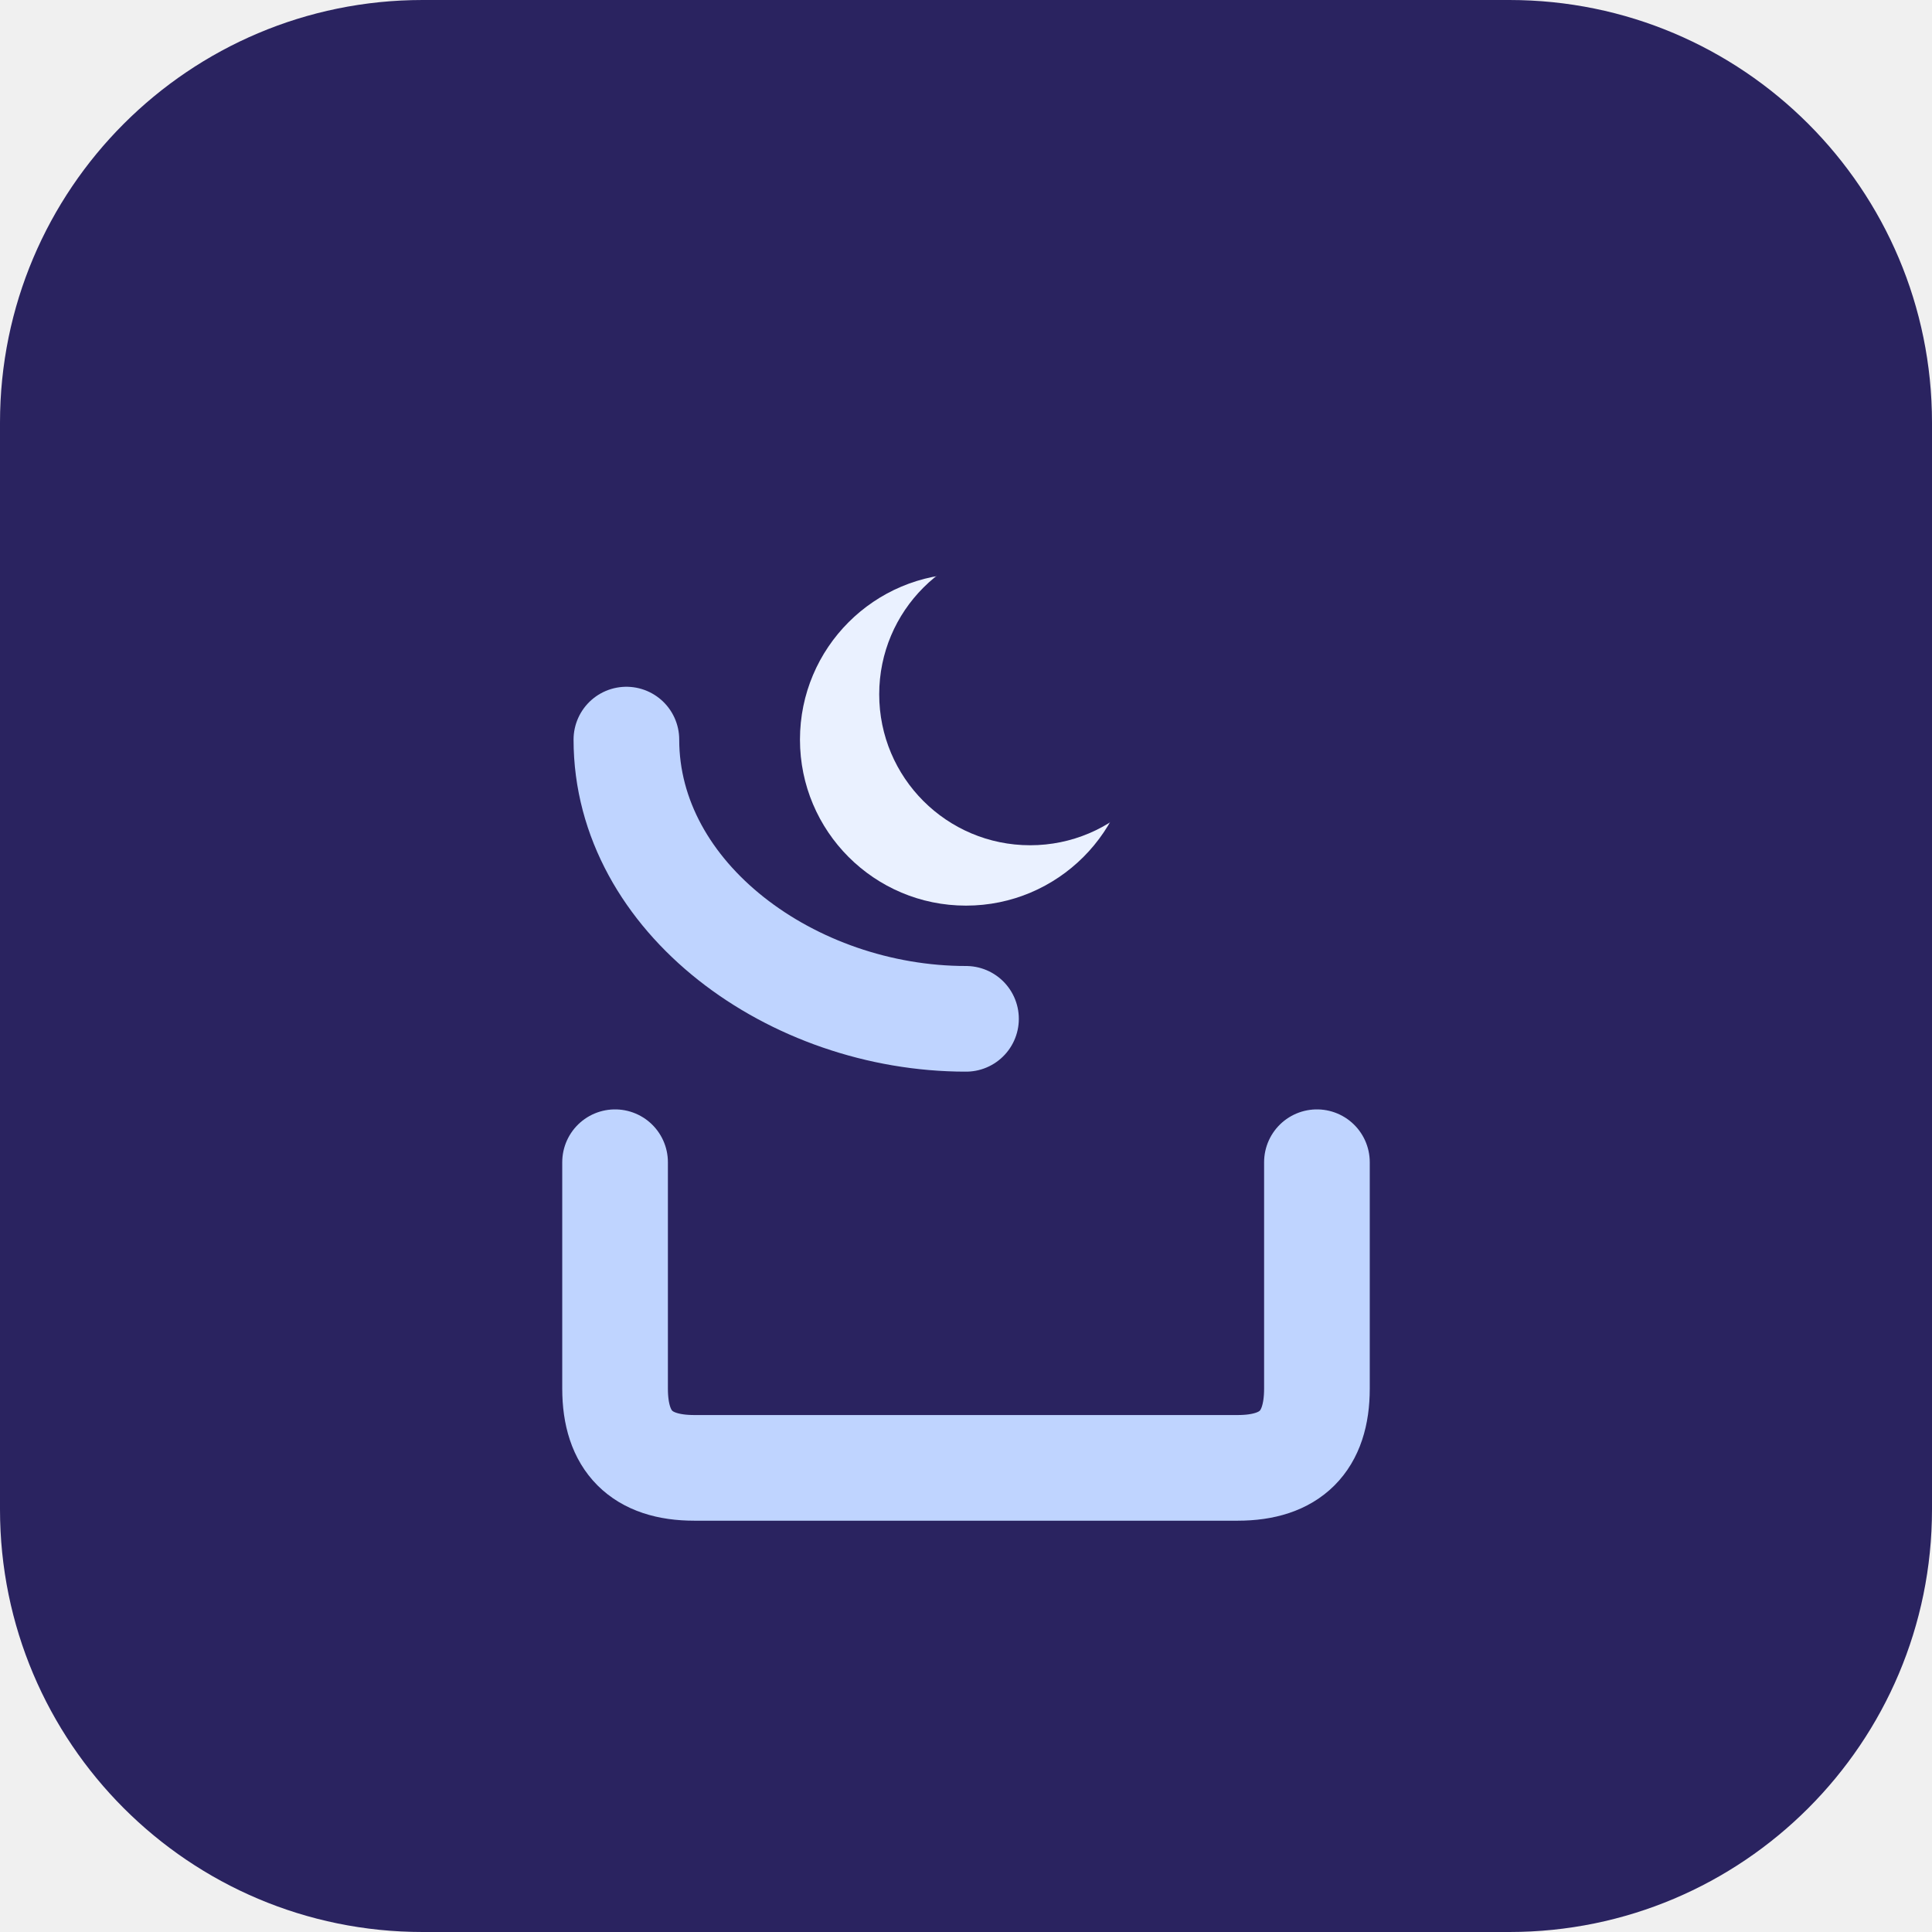
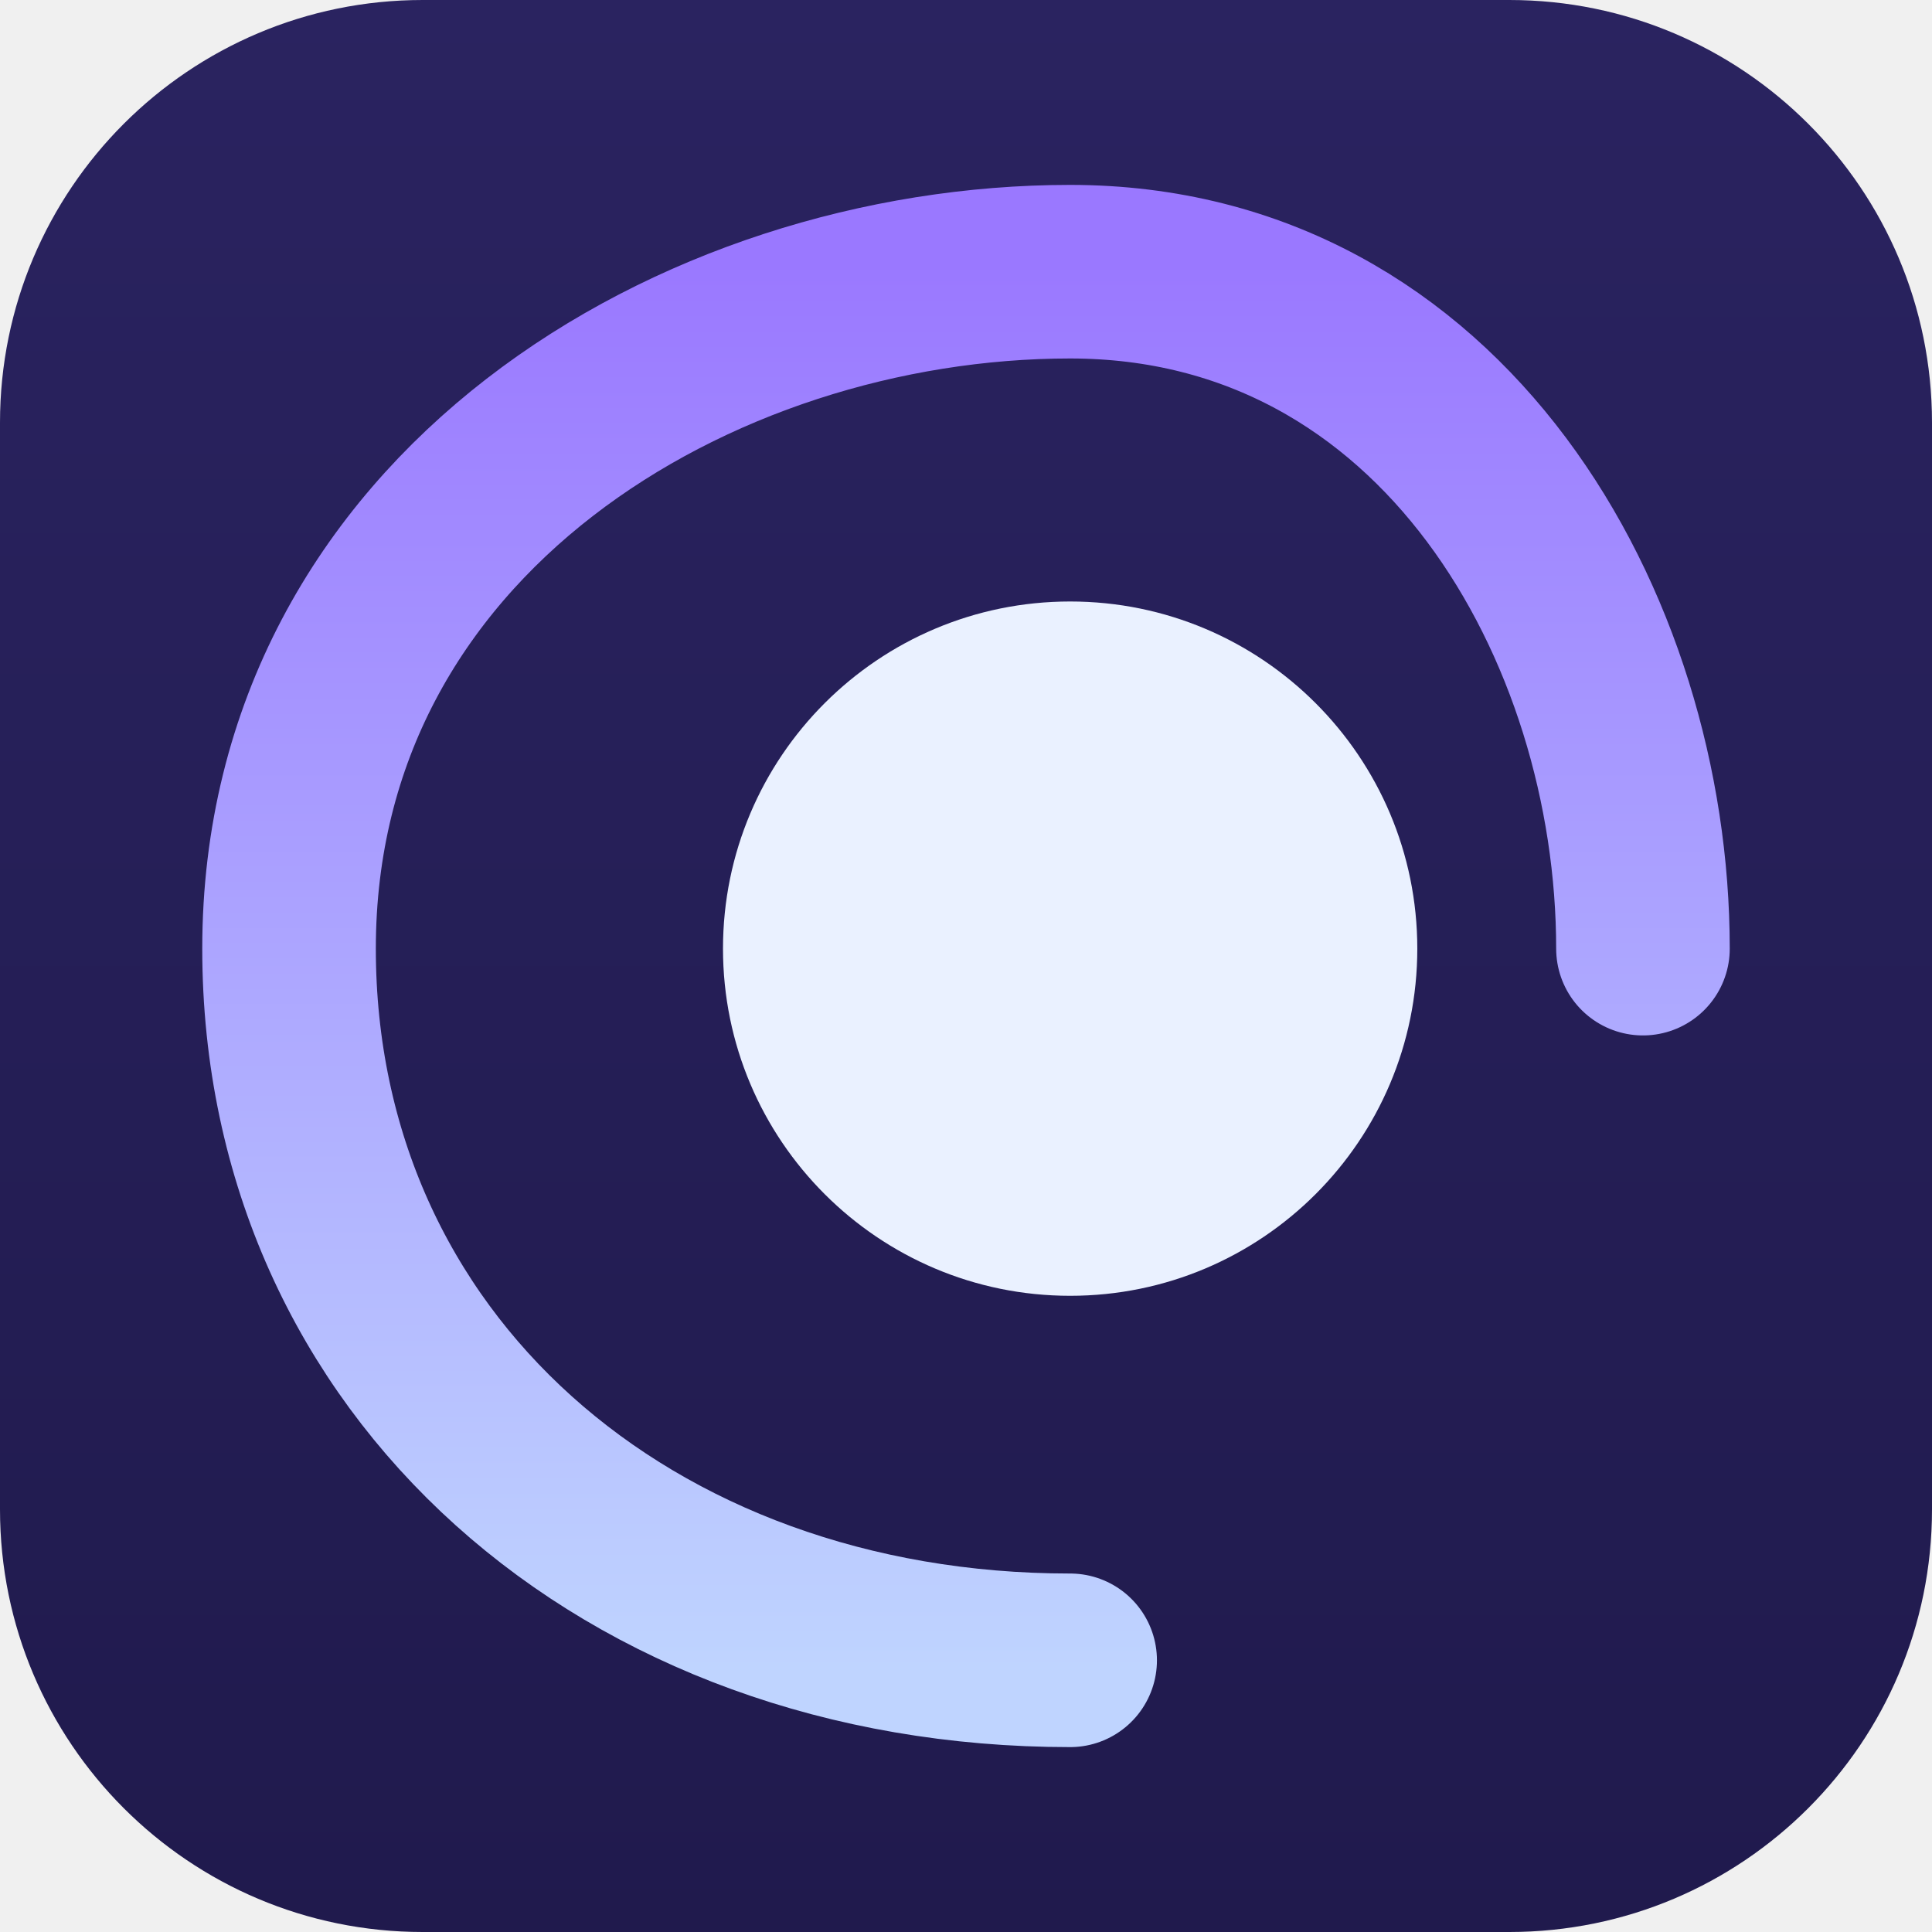
- <svg xmlns="http://www.w3.org/2000/svg" viewBox="0 0 512 512" width="512" height="512" role="img" aria-label="MoonlyBox 图标 · 16px 减法版">
+ <svg xmlns="http://www.w3.org/2000/svg" viewBox="0 0 512 512" width="512" height="512" role="img" aria-label="MoonlyBox 图标 D8 正中构图 · 16px（实心月+0.75 圈螺旋）">
  <defs>
-     <mask id="i16MoonMask">
+     <linearGradient id="d8_16Bg" x1="0" y1="0" x2="0" y2="1">
+       <stop offset="0" stop-color="#2A2360" />
+       <stop offset="1" stop-color="#201A4D" />
+     </linearGradient>
+     <linearGradient id="d8_16Swirl" x1="0" y1="1" x2="0" y2="0">
+       <stop offset="0" stop-color="#BFD4FF" />
+       <stop offset="1" stop-color="#9A78FF" />
+     </linearGradient>
+     <mask id="d8_16M">
      <rect width="512" height="512" fill="#ffffff" />
-       <circle cx="273" cy="184" r="40" fill="#000000" />
+       <circle cx="271" cy="185" r="36" fill="#000000" />
    </mask>
  </defs>
-   <rect width="512" height="512" rx="112" fill="#2A2360" />
-   <path d="M163 308 L163 368 Q163 389 184 389 L328 389 Q349 389 349 368 L349 308" fill="none" stroke="#BFD4FF" stroke-width="28" stroke-linecap="round" stroke-linejoin="round" />
-   <path d="M256 270 C210 270 166 238 166 196" fill="none" stroke="#BFD4FF" stroke-width="28" stroke-linecap="round" />
-   <circle cx="256" cy="196" r="44" fill="#EAF1FF" mask="url(#i16MoonMask)" />
+   <rect width="512" height="512" rx="112" fill="url(#d8_16Bg)" />
+   <g transform="translate(-305.2 -199.4) scale(2.30)">
+     <path d="M256 278 C205 278 166 244 166 196 C166 146 213 118 256 118 C299 118 322 159 322 196" fill="none" stroke="url(#d8_16Swirl)" stroke-width="20" stroke-linecap="round" />
+     <circle cx="256" cy="196" r="40" fill="#EAF1FF" />
+   </g>
</svg>
